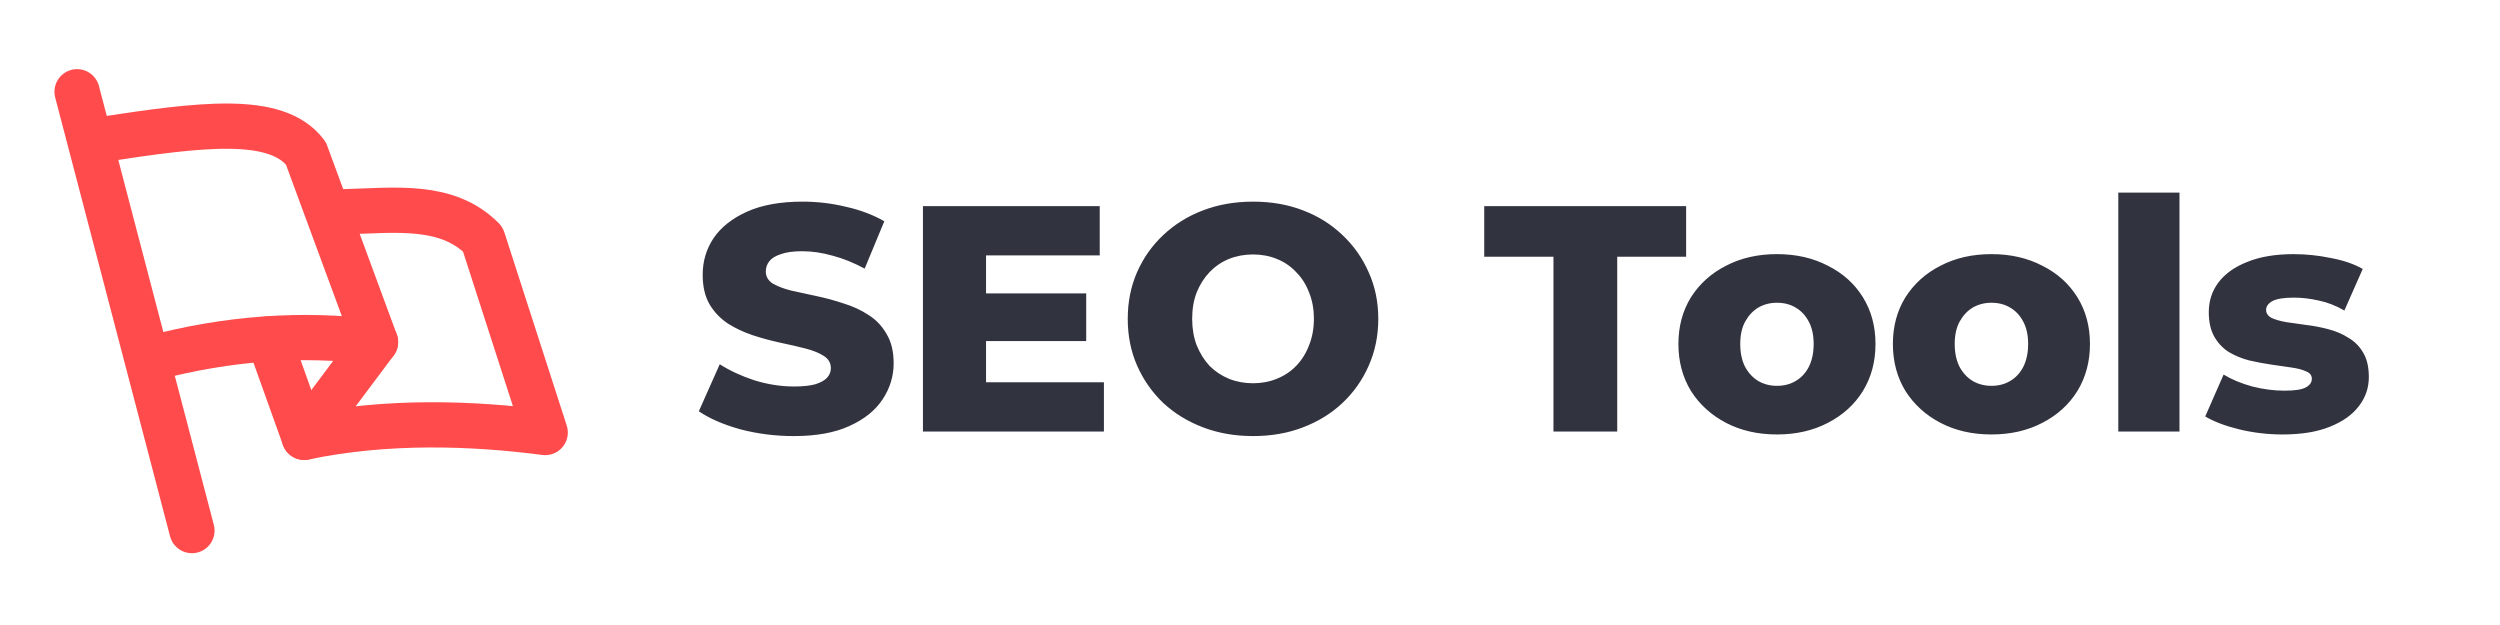
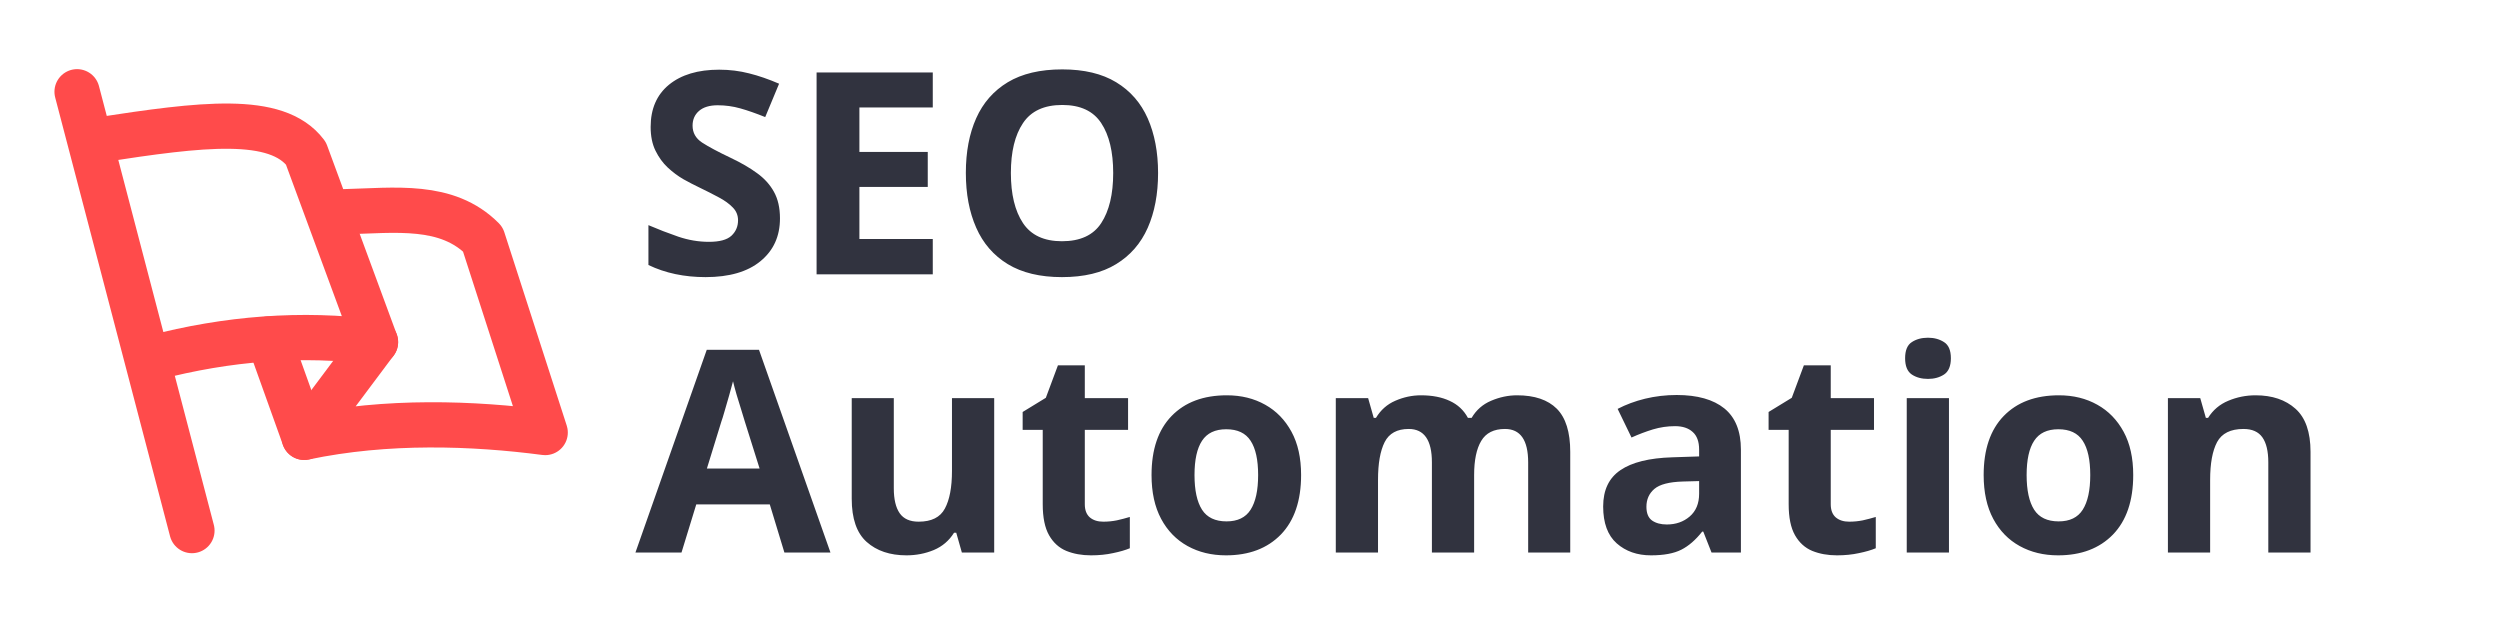
<svg xmlns="http://www.w3.org/2000/svg" width="1000" height="250" viewBox="0 0 264.583 66.146" version="1.1" id="svg5">
  <defs id="defs2" />
  <g id="layer1">
    <g id="g1267" transform="translate(-0.4531881,1.443488)">
      <path style="fill:none;stroke:#ff4b4b;stroke-width:4.788;stroke-linecap:round;stroke-linejoin:round;stroke-miterlimit:4;stroke-dasharray:none;stroke-opacity:1;paint-order:fill markers stroke" d="M 8.609,8.268 20.767,54.71" id="path56" />
      <path style="fill:none;stroke:#ff4b4b;stroke-width:4.788;stroke-linecap:round;stroke-linejoin:round;stroke-miterlimit:4;stroke-dasharray:none;stroke-opacity:1;paint-order:fill markers stroke" d="m 16.685,36.419 c 7.85,-2.047 15.687,-2.677 23.509,-1.66 L 32.825,14.78 C 29.725,10.674 21.735,11.709 11.028,13.352" id="path58" />
      <path style="fill:none;stroke:#ff4b4b;stroke-width:4.788;stroke-linecap:round;stroke-linejoin:round;stroke-miterlimit:4;stroke-dasharray:none;stroke-opacity:1;paint-order:fill markers stroke" d="m 36.839,20.966 c 5.447,-0.138 10.905,-0.926 14.708,2.902 l 6.606,20.464 C 50.537,43.335 41.428,42.996 32.651,44.841 l 7.543,-10.083" id="path378" />
      <path style="fill:none;stroke:#ff4b4b;stroke-width:4.788;stroke-linecap:round;stroke-linejoin:round;stroke-miterlimit:4;stroke-dasharray:none;stroke-opacity:1;paint-order:fill markers stroke" d="M 32.651,44.841 28.92,34.429" id="path380" />
    </g>
-     <path id="text9878" style="font-style:normal;font-weight:normal;font-size:34.081px;line-height:1.25;font-family:sans-serif;fill:#31333f;fill-opacity:1;stroke:none;stroke-width:0.852" d="m 224.187,20.386 v 25.288 h 6.475 V 20.386 Z M 84.932,21.34 c -2.34,0 -4.294,0.352 -5.862,1.057 -1.568,0.704 -2.749,1.636 -3.544,2.795 -0.773,1.159 -1.159,2.454 -1.159,3.885 0,1.272 0.25,2.329 0.75,3.17 0.5,0.818 1.147,1.488 1.943,2.011 0.795,0.5 1.67,0.909 2.624,1.227 0.977,0.318 1.943,0.579 2.897,0.784 0.977,0.204 1.863,0.409 2.658,0.613 0.795,0.204 1.443,0.466 1.943,0.784 0.5,0.318 0.75,0.75 0.75,1.295 0,0.386 -0.136,0.727 -0.409,1.022 -0.25,0.273 -0.659,0.5 -1.227,0.682 -0.568,0.159 -1.318,0.239 -2.249,0.239 -1.386,0 -2.783,-0.216 -4.192,-0.648 C 78.468,39.8 77.241,39.232 76.173,38.551 l -2.215,4.976 c 1.136,0.773 2.602,1.409 4.397,1.909 1.818,0.477 3.704,0.716 5.658,0.716 2.363,0 4.317,-0.352 5.862,-1.057 1.568,-0.704 2.738,-1.636 3.51,-2.795 0.795,-1.181 1.193,-2.465 1.193,-3.851 0,-1.25 -0.25,-2.284 -0.75,-3.102 -0.477,-0.841 -1.114,-1.511 -1.909,-2.011 -0.795,-0.523 -1.681,-0.931 -2.658,-1.227 -0.954,-0.318 -1.92,-0.579 -2.897,-0.784 -0.954,-0.204 -1.84,-0.398 -2.658,-0.579 -0.795,-0.204 -1.443,-0.454 -1.943,-0.75 -0.477,-0.318 -0.716,-0.738 -0.716,-1.261 0,-0.409 0.125,-0.773 0.375,-1.091 0.25,-0.318 0.659,-0.568 1.227,-0.75 0.568,-0.204 1.318,-0.306 2.249,-0.306 1.045,0 2.124,0.159 3.238,0.477 1.113,0.295 2.238,0.75 3.374,1.363 l 2.079,-5.01 c -1.181,-0.682 -2.533,-1.192 -4.056,-1.533 -1.5,-0.364 -3.033,-0.546 -4.601,-0.546 z m 47.679,0 c -1.909,0 -3.67,0.307 -5.283,0.92 -1.613,0.613 -3.022,1.488 -4.226,2.624 -1.181,1.113 -2.102,2.42 -2.761,3.92 -0.659,1.5 -0.988,3.146 -0.988,4.941 0,1.795 0.329,3.442 0.988,4.942 0.659,1.5 1.579,2.818 2.761,3.954 1.204,1.113 2.613,1.977 4.226,2.59 1.613,0.613 3.374,0.92 5.283,0.92 1.931,0 3.692,-0.307 5.282,-0.92 1.613,-0.613 3.011,-1.477 4.192,-2.59 1.181,-1.113 2.102,-2.42 2.761,-3.92 0.682,-1.522 1.022,-3.181 1.022,-4.976 0,-1.795 -0.341,-3.442 -1.022,-4.941 -0.659,-1.5 -1.579,-2.806 -2.761,-3.92 -1.181,-1.136 -2.579,-2.011 -4.192,-2.624 -1.59,-0.613 -3.351,-0.92 -5.282,-0.92 z m -34.933,0.477 v 23.856 h 19.153 v -5.214 h -12.474 v -4.363 h 10.599 v -5.044 h -10.599 v -4.021 h 12.031 v -5.214 z m 59.403,0 v 5.351 h 7.327 v 18.506 h 6.748 V 27.168 h 7.293 v -5.351 z m 30.98,5.078 c -2.022,0 -3.817,0.409 -5.385,1.227 -1.568,0.795 -2.806,1.908 -3.715,3.34 -0.886,1.431 -1.329,3.079 -1.329,4.942 0,1.863 0.443,3.521 1.329,4.975 0.909,1.431 2.147,2.557 3.715,3.374 1.568,0.818 3.363,1.227 5.385,1.227 2.022,0 3.817,-0.409 5.385,-1.227 1.59,-0.818 2.829,-1.943 3.715,-3.374 0.886,-1.454 1.329,-3.112 1.329,-4.975 0,-1.863 -0.443,-3.51 -1.329,-4.942 -0.886,-1.431 -2.125,-2.545 -3.715,-3.34 -1.568,-0.818 -3.363,-1.227 -5.385,-1.227 z m 22.698,0 c -2.022,0 -3.817,0.409 -5.385,1.227 -1.568,0.795 -2.806,1.908 -3.715,3.34 -0.886,1.431 -1.329,3.079 -1.329,4.942 0,1.863 0.443,3.521 1.329,4.975 0.909,1.431 2.147,2.557 3.715,3.374 1.568,0.818 3.363,1.227 5.385,1.227 2.022,0 3.817,-0.409 5.385,-1.227 1.59,-0.818 2.829,-1.943 3.715,-3.374 0.886,-1.454 1.329,-3.112 1.329,-4.975 0,-1.863 -0.443,-3.51 -1.329,-4.942 -0.886,-1.431 -2.125,-2.545 -3.715,-3.34 -1.568,-0.818 -3.363,-1.227 -5.385,-1.227 z m 32.002,0 c -1.931,0 -3.567,0.273 -4.908,0.818 -1.341,0.523 -2.363,1.25 -3.068,2.181 -0.682,0.909 -1.022,1.954 -1.022,3.135 0,1.045 0.193,1.909 0.579,2.591 0.386,0.682 0.898,1.227 1.534,1.636 0.659,0.386 1.375,0.682 2.147,0.886 0.795,0.182 1.579,0.329 2.351,0.443 0.772,0.114 1.477,0.216 2.113,0.307 0.659,0.091 1.182,0.227 1.568,0.409 0.409,0.159 0.613,0.42 0.613,0.784 0,0.386 -0.216,0.693 -0.647,0.92 -0.409,0.227 -1.159,0.341 -2.249,0.341 -1.113,0 -2.249,-0.147 -3.408,-0.443 -1.159,-0.318 -2.17,-0.738 -3.033,-1.261 l -1.943,4.431 c 0.909,0.545 2.102,1 3.579,1.363 1.5,0.364 3.034,0.545 4.601,0.545 1.999,0 3.669,-0.273 5.01,-0.818 1.363,-0.545 2.386,-1.272 3.068,-2.181 0.704,-0.909 1.056,-1.931 1.056,-3.067 0,-1.045 -0.193,-1.898 -0.579,-2.556 -0.386,-0.682 -0.909,-1.215 -1.568,-1.601 -0.636,-0.409 -1.351,-0.716 -2.147,-0.92 -0.773,-0.204 -1.545,-0.353 -2.318,-0.443 -0.772,-0.114 -1.488,-0.216 -2.147,-0.306 -0.636,-0.114 -1.147,-0.261 -1.534,-0.443 -0.386,-0.204 -0.579,-0.489 -0.579,-0.852 0,-0.364 0.216,-0.67 0.648,-0.92 0.454,-0.25 1.227,-0.375 2.318,-0.375 0.818,0 1.681,0.102 2.59,0.306 0.909,0.182 1.818,0.534 2.726,1.057 l 1.943,-4.397 c -0.909,-0.523 -2.033,-0.909 -3.374,-1.159 -1.318,-0.273 -2.624,-0.409 -3.919,-0.409 z m -110.149,0.034 c 0.909,0 1.749,0.159 2.522,0.477 0.795,0.318 1.477,0.784 2.045,1.397 0.591,0.591 1.045,1.306 1.363,2.147 0.341,0.818 0.511,1.75 0.511,2.795 0,1.022 -0.17,1.954 -0.511,2.795 -0.318,0.841 -0.772,1.568 -1.363,2.181 -0.568,0.591 -1.25,1.045 -2.045,1.363 -0.772,0.318 -1.613,0.477 -2.522,0.477 -0.909,0 -1.761,-0.159 -2.556,-0.477 -0.772,-0.318 -1.454,-0.772 -2.045,-1.363 -0.568,-0.613 -1.022,-1.341 -1.363,-2.181 -0.318,-0.841 -0.477,-1.772 -0.477,-2.795 0,-1.045 0.159,-1.977 0.477,-2.795 0.341,-0.841 0.795,-1.556 1.363,-2.147 0.591,-0.613 1.272,-1.079 2.045,-1.397 0.795,-0.318 1.648,-0.477 2.556,-0.477 z m 55.449,5.112 c 0.75,0 1.409,0.17 1.977,0.511 0.591,0.341 1.057,0.841 1.397,1.5 0.341,0.636 0.511,1.42 0.511,2.352 0,0.932 -0.17,1.738 -0.511,2.419 -0.341,0.659 -0.807,1.159 -1.397,1.5 -0.568,0.341 -1.227,0.511 -1.977,0.511 -0.727,0 -1.386,-0.17 -1.977,-0.511 -0.568,-0.341 -1.034,-0.841 -1.397,-1.5 -0.341,-0.682 -0.511,-1.488 -0.511,-2.419 0,-0.932 0.17,-1.716 0.511,-2.352 0.364,-0.659 0.829,-1.159 1.397,-1.5 0.591,-0.341 1.25,-0.511 1.977,-0.511 z m 22.698,0 c 0.75,0 1.409,0.17 1.977,0.511 0.591,0.341 1.057,0.841 1.397,1.5 0.341,0.636 0.512,1.42 0.512,2.352 0,0.932 -0.171,1.738 -0.512,2.419 -0.341,0.659 -0.807,1.159 -1.397,1.5 -0.568,0.341 -1.227,0.511 -1.977,0.511 -0.727,0 -1.386,-0.17 -1.977,-0.511 -0.568,-0.341 -1.034,-0.841 -1.397,-1.5 -0.341,-0.682 -0.511,-1.488 -0.511,-2.419 0,-0.932 0.17,-1.716 0.511,-2.352 0.364,-0.659 0.829,-1.159 1.397,-1.5 0.591,-0.341 1.25,-0.511 1.977,-0.511 z" />
+     <text xml:space="preserve" style="font-style:normal;font-weight:normal;font-size:29.914px;line-height:0.95;font-family:sans-serif;fill:#31333f;fill-opacity:1;stroke:none;stroke-width:0.748" x="67.251" y="29.029" id="text2549">
+       <tspan id="tspan2547" style="font-style:normal;font-variant:normal;font-weight:900;font-stretch:normal;font-family:Montserrat;-inkscape-font-specification:'Montserrat Heavy';fill:#31333f;fill-opacity:1;stroke-width:0.748" x="67.251" y="29.029">SEO</tspan>
+       <tspan style="font-style:normal;font-variant:normal;font-weight:900;font-stretch:normal;font-family:Montserrat;-inkscape-font-specification:'Montserrat Heavy';fill:#31333f;fill-opacity:1;stroke-width:0.748" x="67.251" y="58.475" id="tspan7549">Automation</tspan>
+     </text>
  </g>
</svg>
